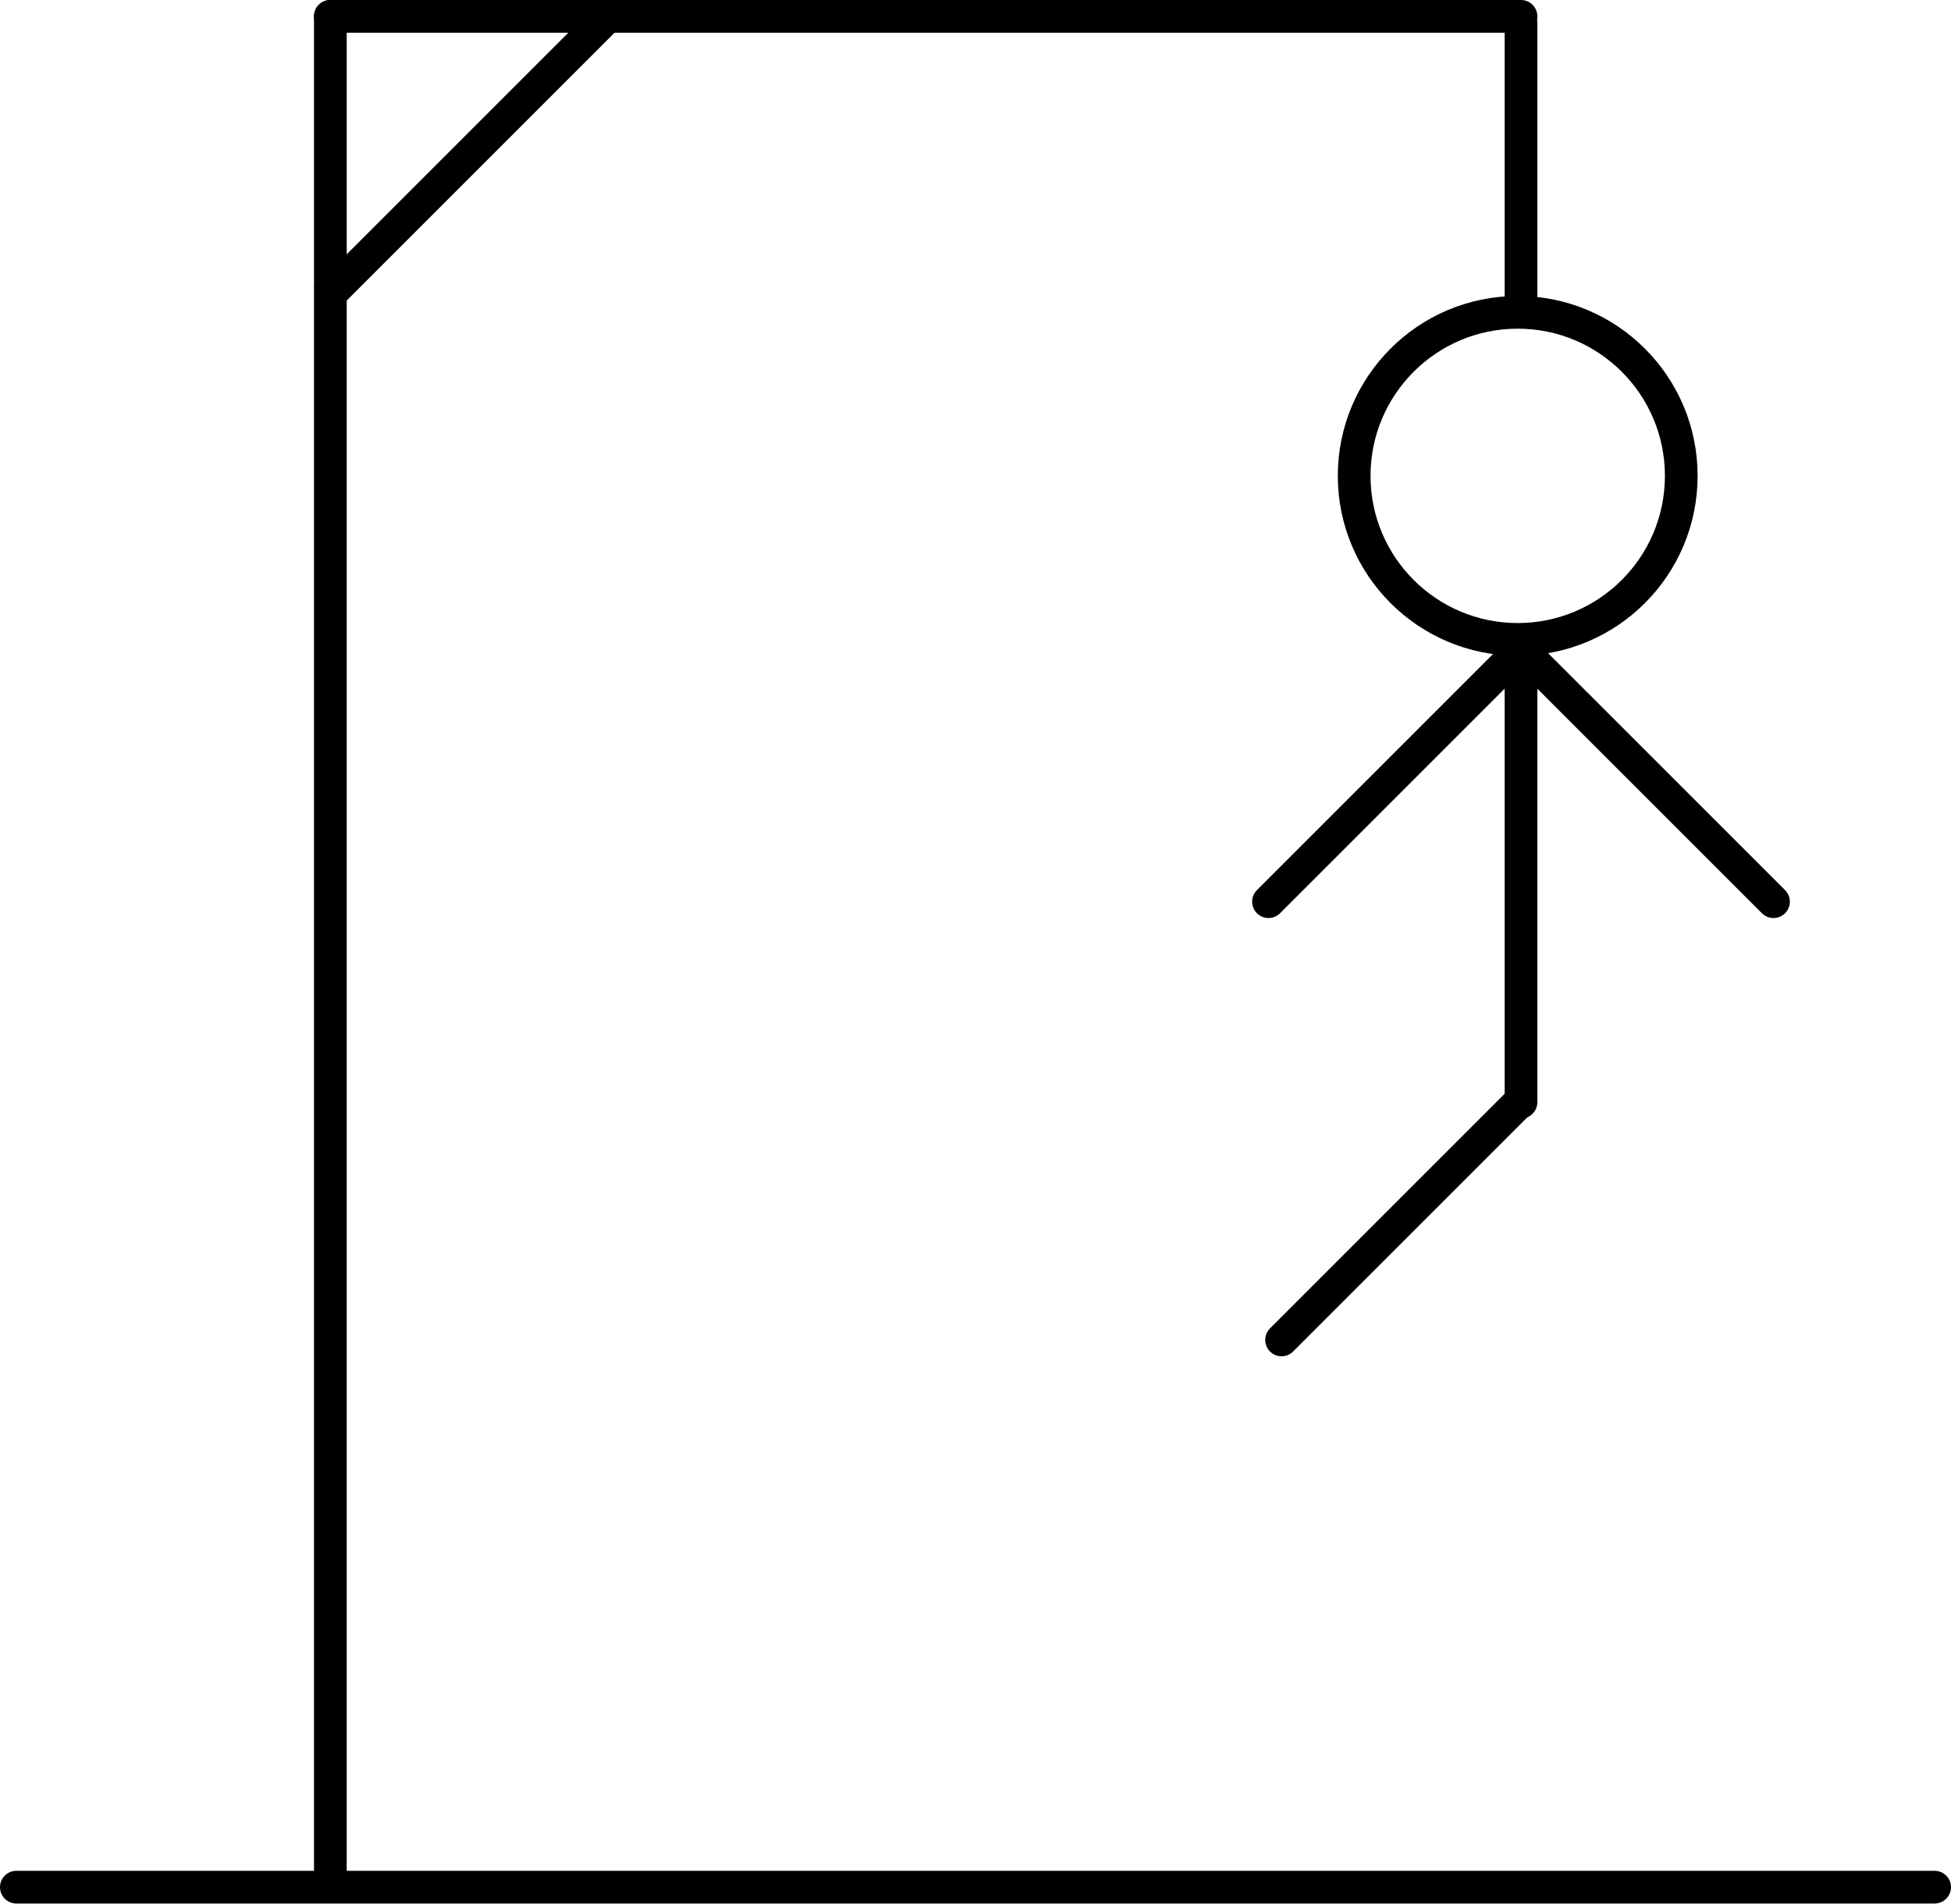
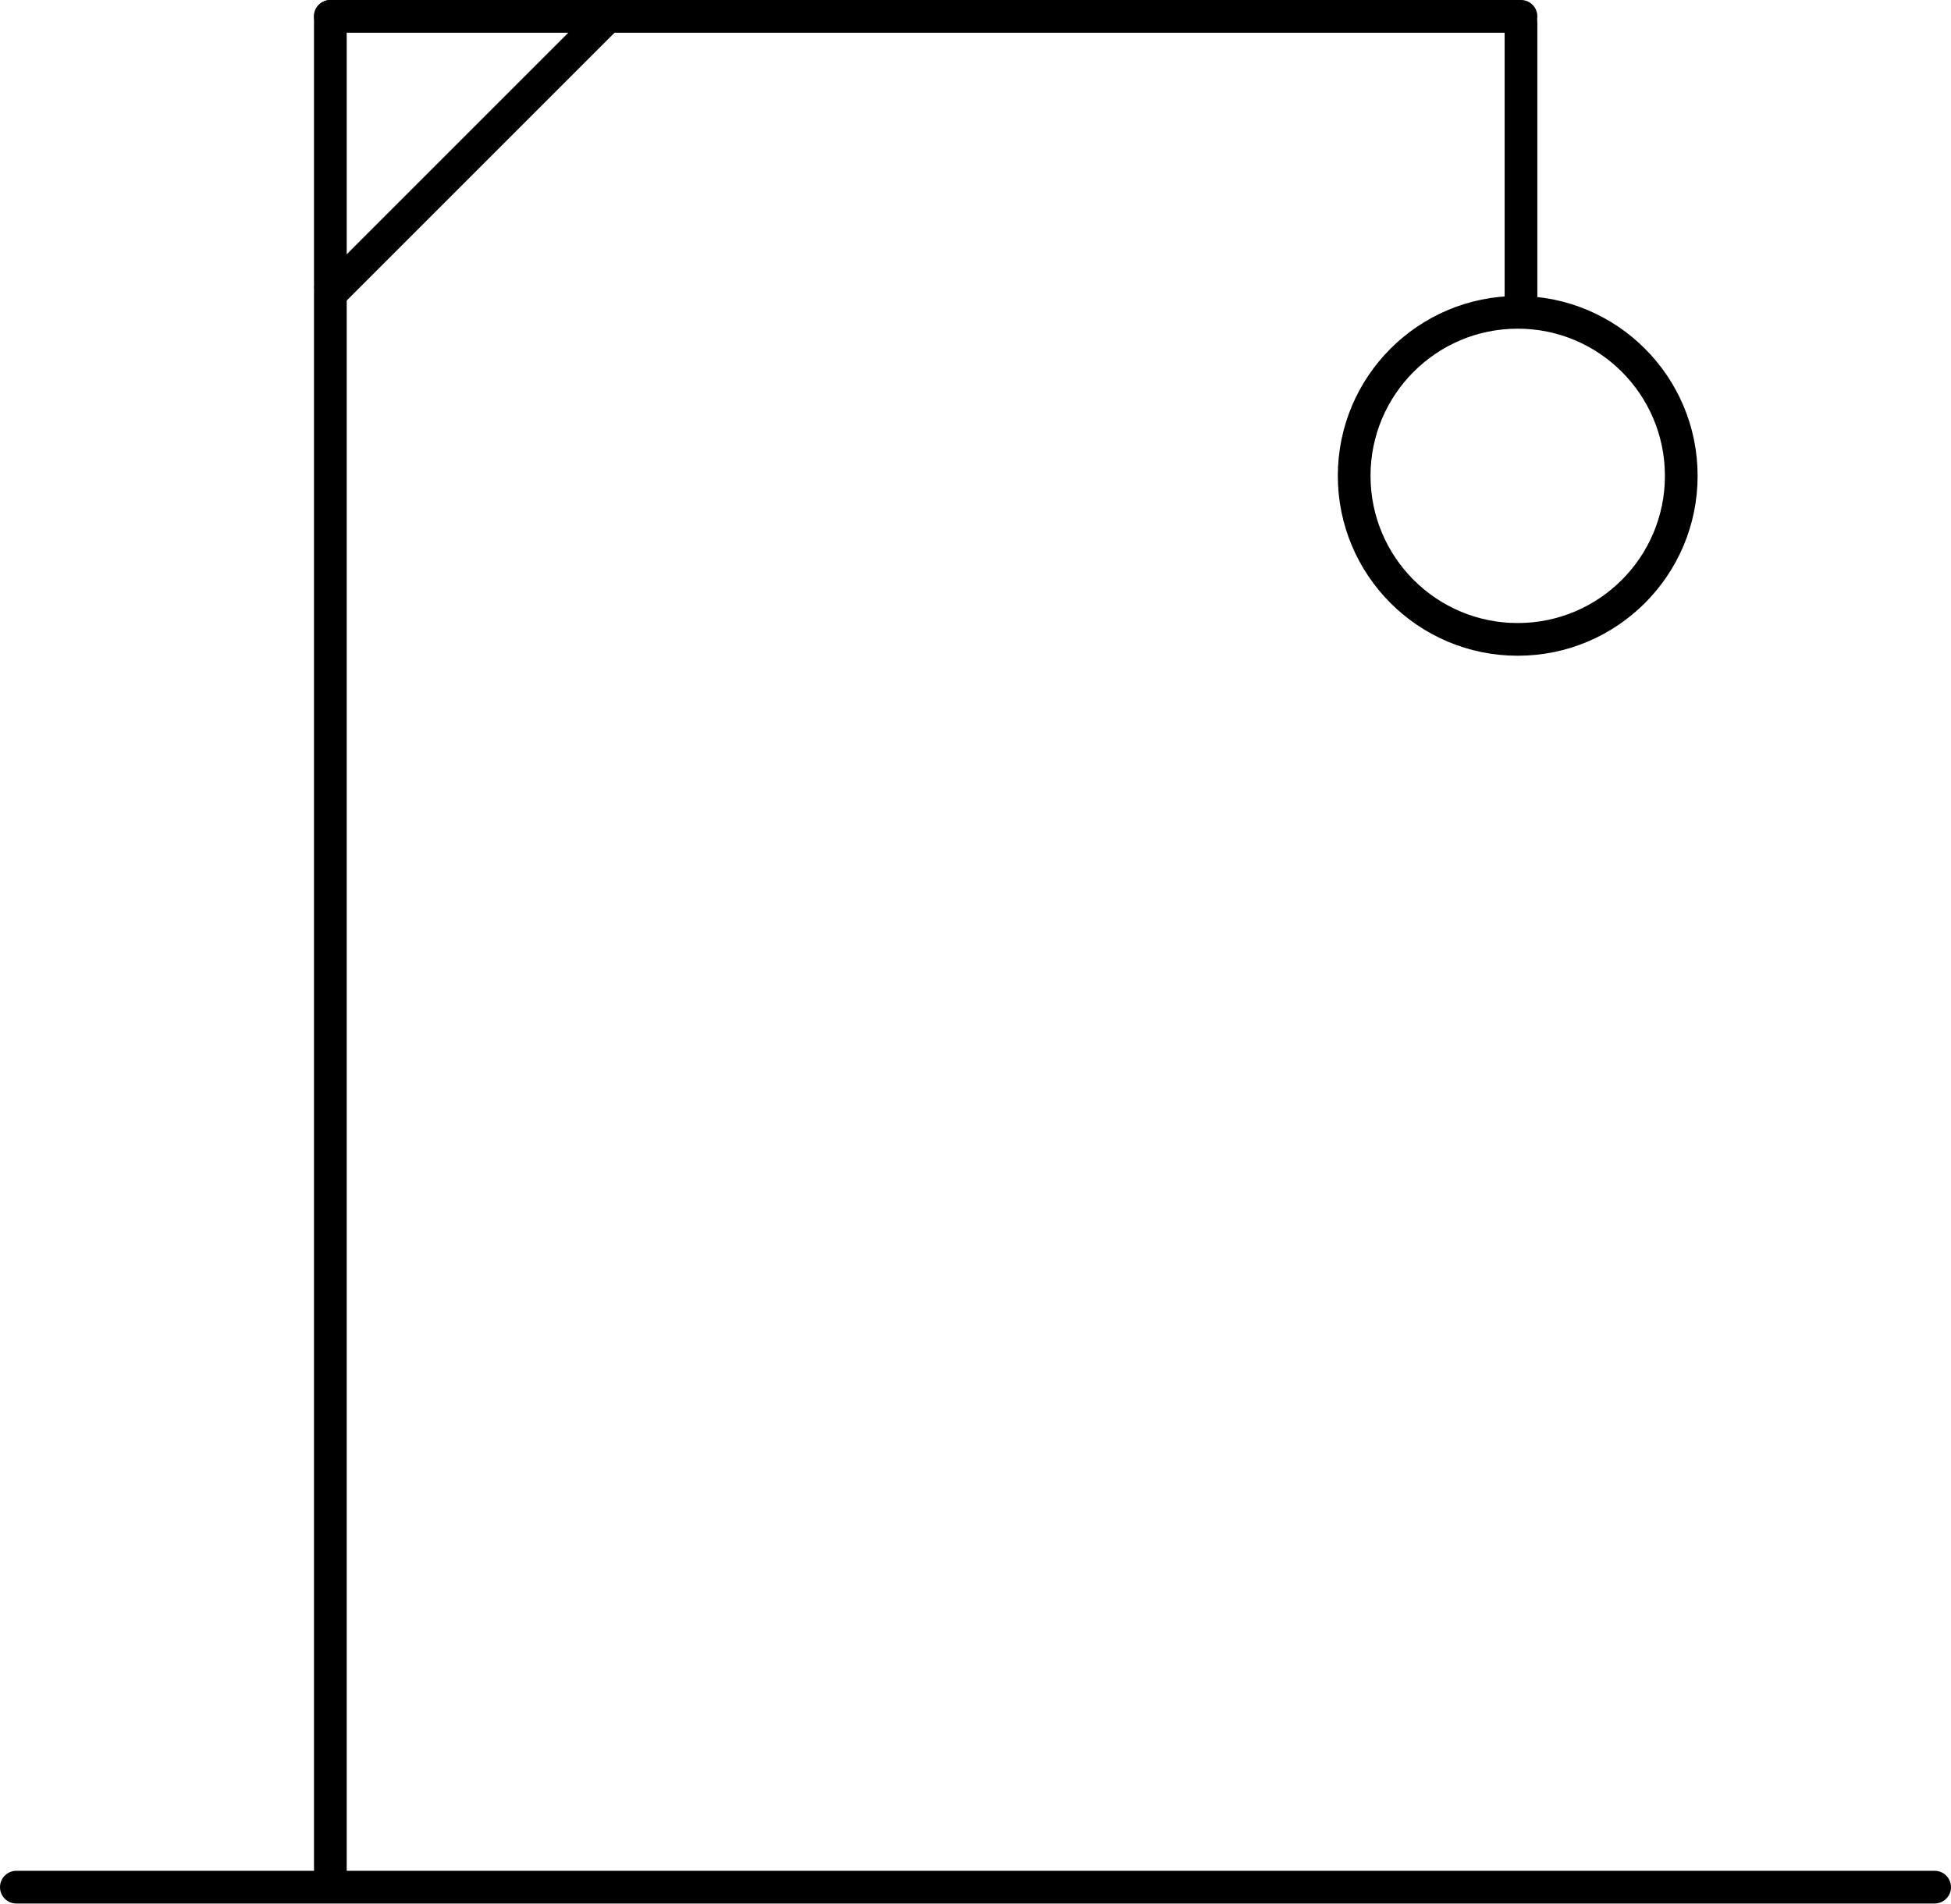
<svg xmlns="http://www.w3.org/2000/svg" width="298.232" height="291" viewBox="0 0 298.232 291">
-   <g id="Group_698" data-name="Group 698" transform="translate(-16059.232 -14400)">
-     <rect id="Rectangle_2987" data-name="Rectangle 2987" width="5" height="289" rx="2.5" transform="translate(16107.232 14400)" />
-     <g id="Group_697" data-name="Group 697">
-       <rect id="Rectangle_2974" data-name="Rectangle 2974" width="5" height="61.733" transform="translate(16150.859 14400.247) rotate(45)" />
-       <rect id="Rectangle_2966" data-name="Rectangle 2966" width="5" height="298.232" rx="2.5" transform="translate(16357.465 14686) rotate(90)" />
-       <rect id="Rectangle_2988" data-name="Rectangle 2988" width="187" height="5" rx="2.5" transform="translate(16107.232 14400)" />
-       <rect id="Rectangle_2989" data-name="Rectangle 2989" width="5" height="49" rx="2.5" transform="translate(16289.232 14401)" />
-       <g id="Group_696" data-name="Group 696">
-         <rect id="Rectangle_2970" data-name="Rectangle 2970" width="5" height="56" rx="2.5" transform="translate(16289.197 14498.247) rotate(45)" />
-         <rect id="Rectangle_2967" data-name="Rectangle 2967" width="5" height="56" rx="2.5" transform="translate(16291.197 14565.247) rotate(45)" />
-         <rect id="Rectangle_2971" data-name="Rectangle 2971" width="5" height="56" rx="2.5" transform="translate(16290.732 14501.782) rotate(-45)" />
-         <g id="Ellipse_32" data-name="Ellipse 32" transform="translate(16263.732 14445.247)" fill="none" stroke="#000" stroke-width="5">
-           <circle cx="27.5" cy="27.5" r="27.5" stroke="none" />
-           <circle cx="27.5" cy="27.5" r="25" fill="none" />
-         </g>
-         <rect id="Rectangle_2990" data-name="Rectangle 2990" width="5" height="73" rx="2.5" transform="translate(16289.232 14498)" />
-       </g>
+   <g id="Group_691" data-name="Group 691" transform="translate(-219 -183)">
+     <rect id="Rectangle_2974" data-name="Rectangle 2974" width="5" height="61.733" transform="translate(310.627 183.247) rotate(45)" />
+     <rect id="Rectangle_2966" data-name="Rectangle 2966" width="5" height="298.232" rx="2.5" transform="translate(517.232 469) rotate(90)" />
+     <g id="Ellipse_32" data-name="Ellipse 32" transform="translate(423.5 228.247)" fill="none" stroke="#000" stroke-width="5">
+       <circle cx="27.5" cy="27.5" r="27.5" stroke="none" />
+       <circle cx="27.5" cy="27.5" r="25" fill="none" />
    </g>
+     <rect id="Rectangle_2987" data-name="Rectangle 2987" width="5" height="289" rx="2.5" transform="translate(267 183)" />
+     <rect id="Rectangle_2988" data-name="Rectangle 2988" width="187" height="5" rx="2.5" transform="translate(267 183)" />
+     <rect id="Rectangle_2989" data-name="Rectangle 2989" width="5" height="49" rx="2.5" transform="translate(449 184)" />
  </g>
</svg>
